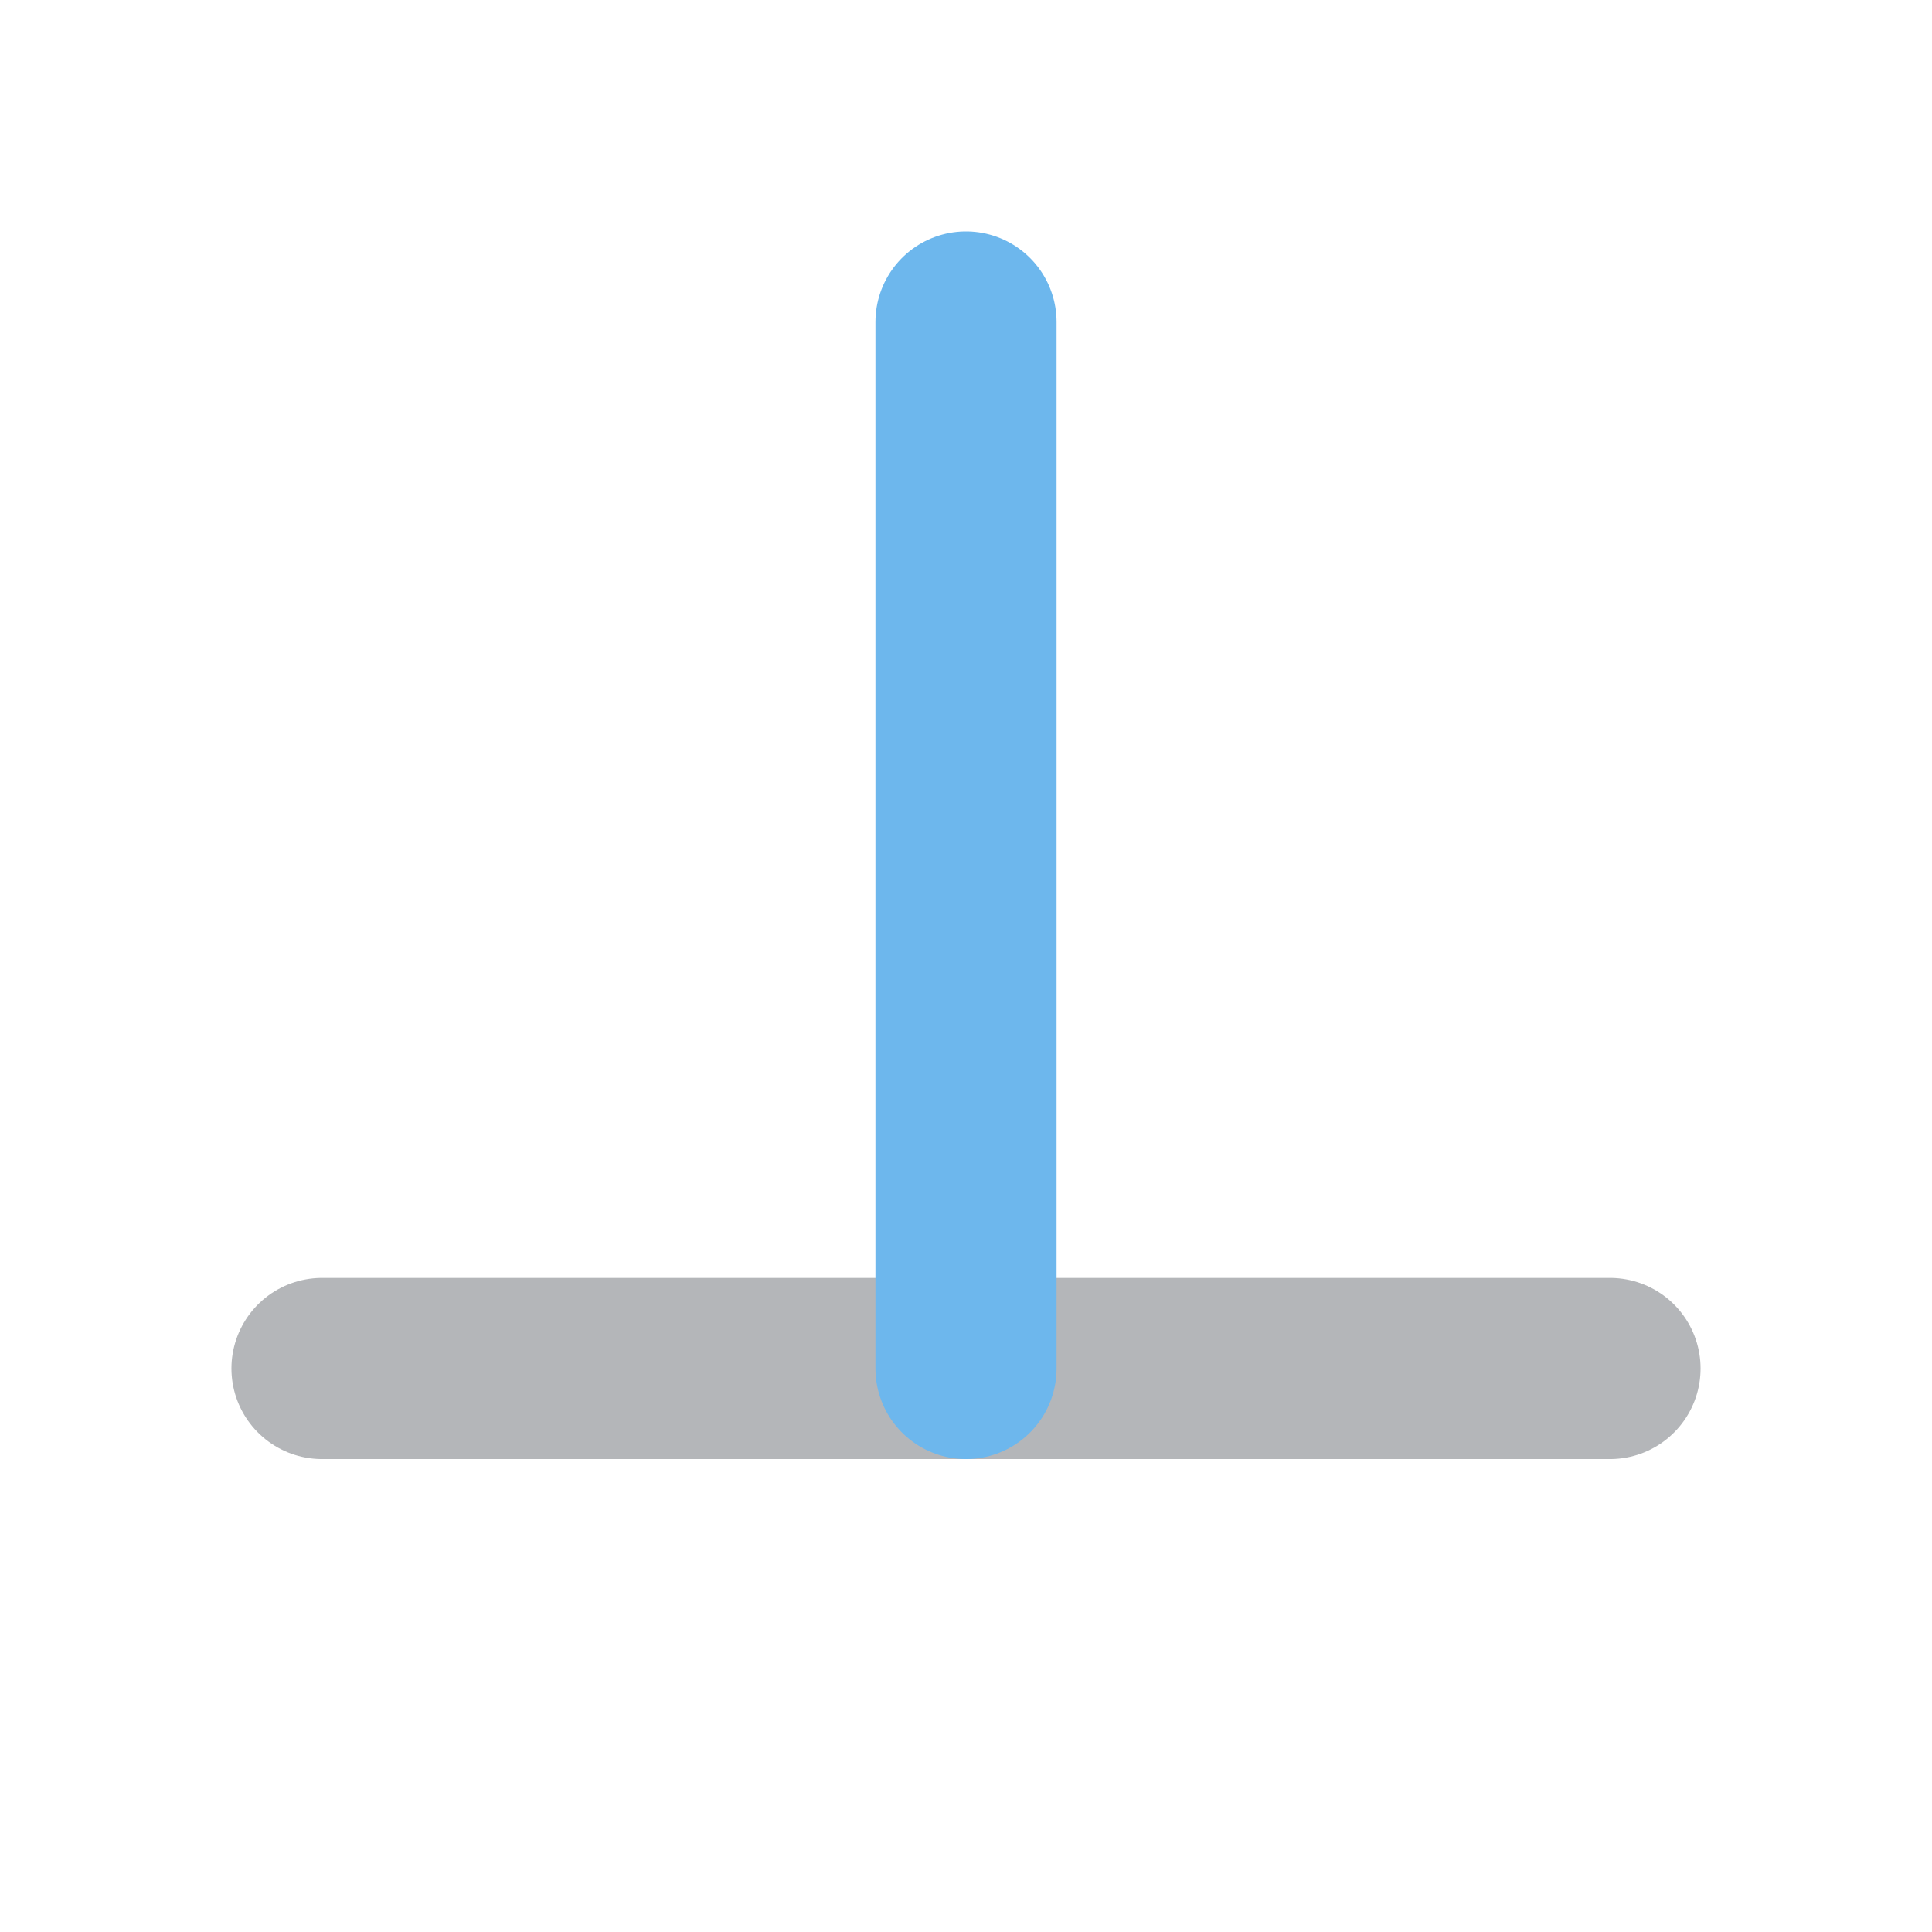
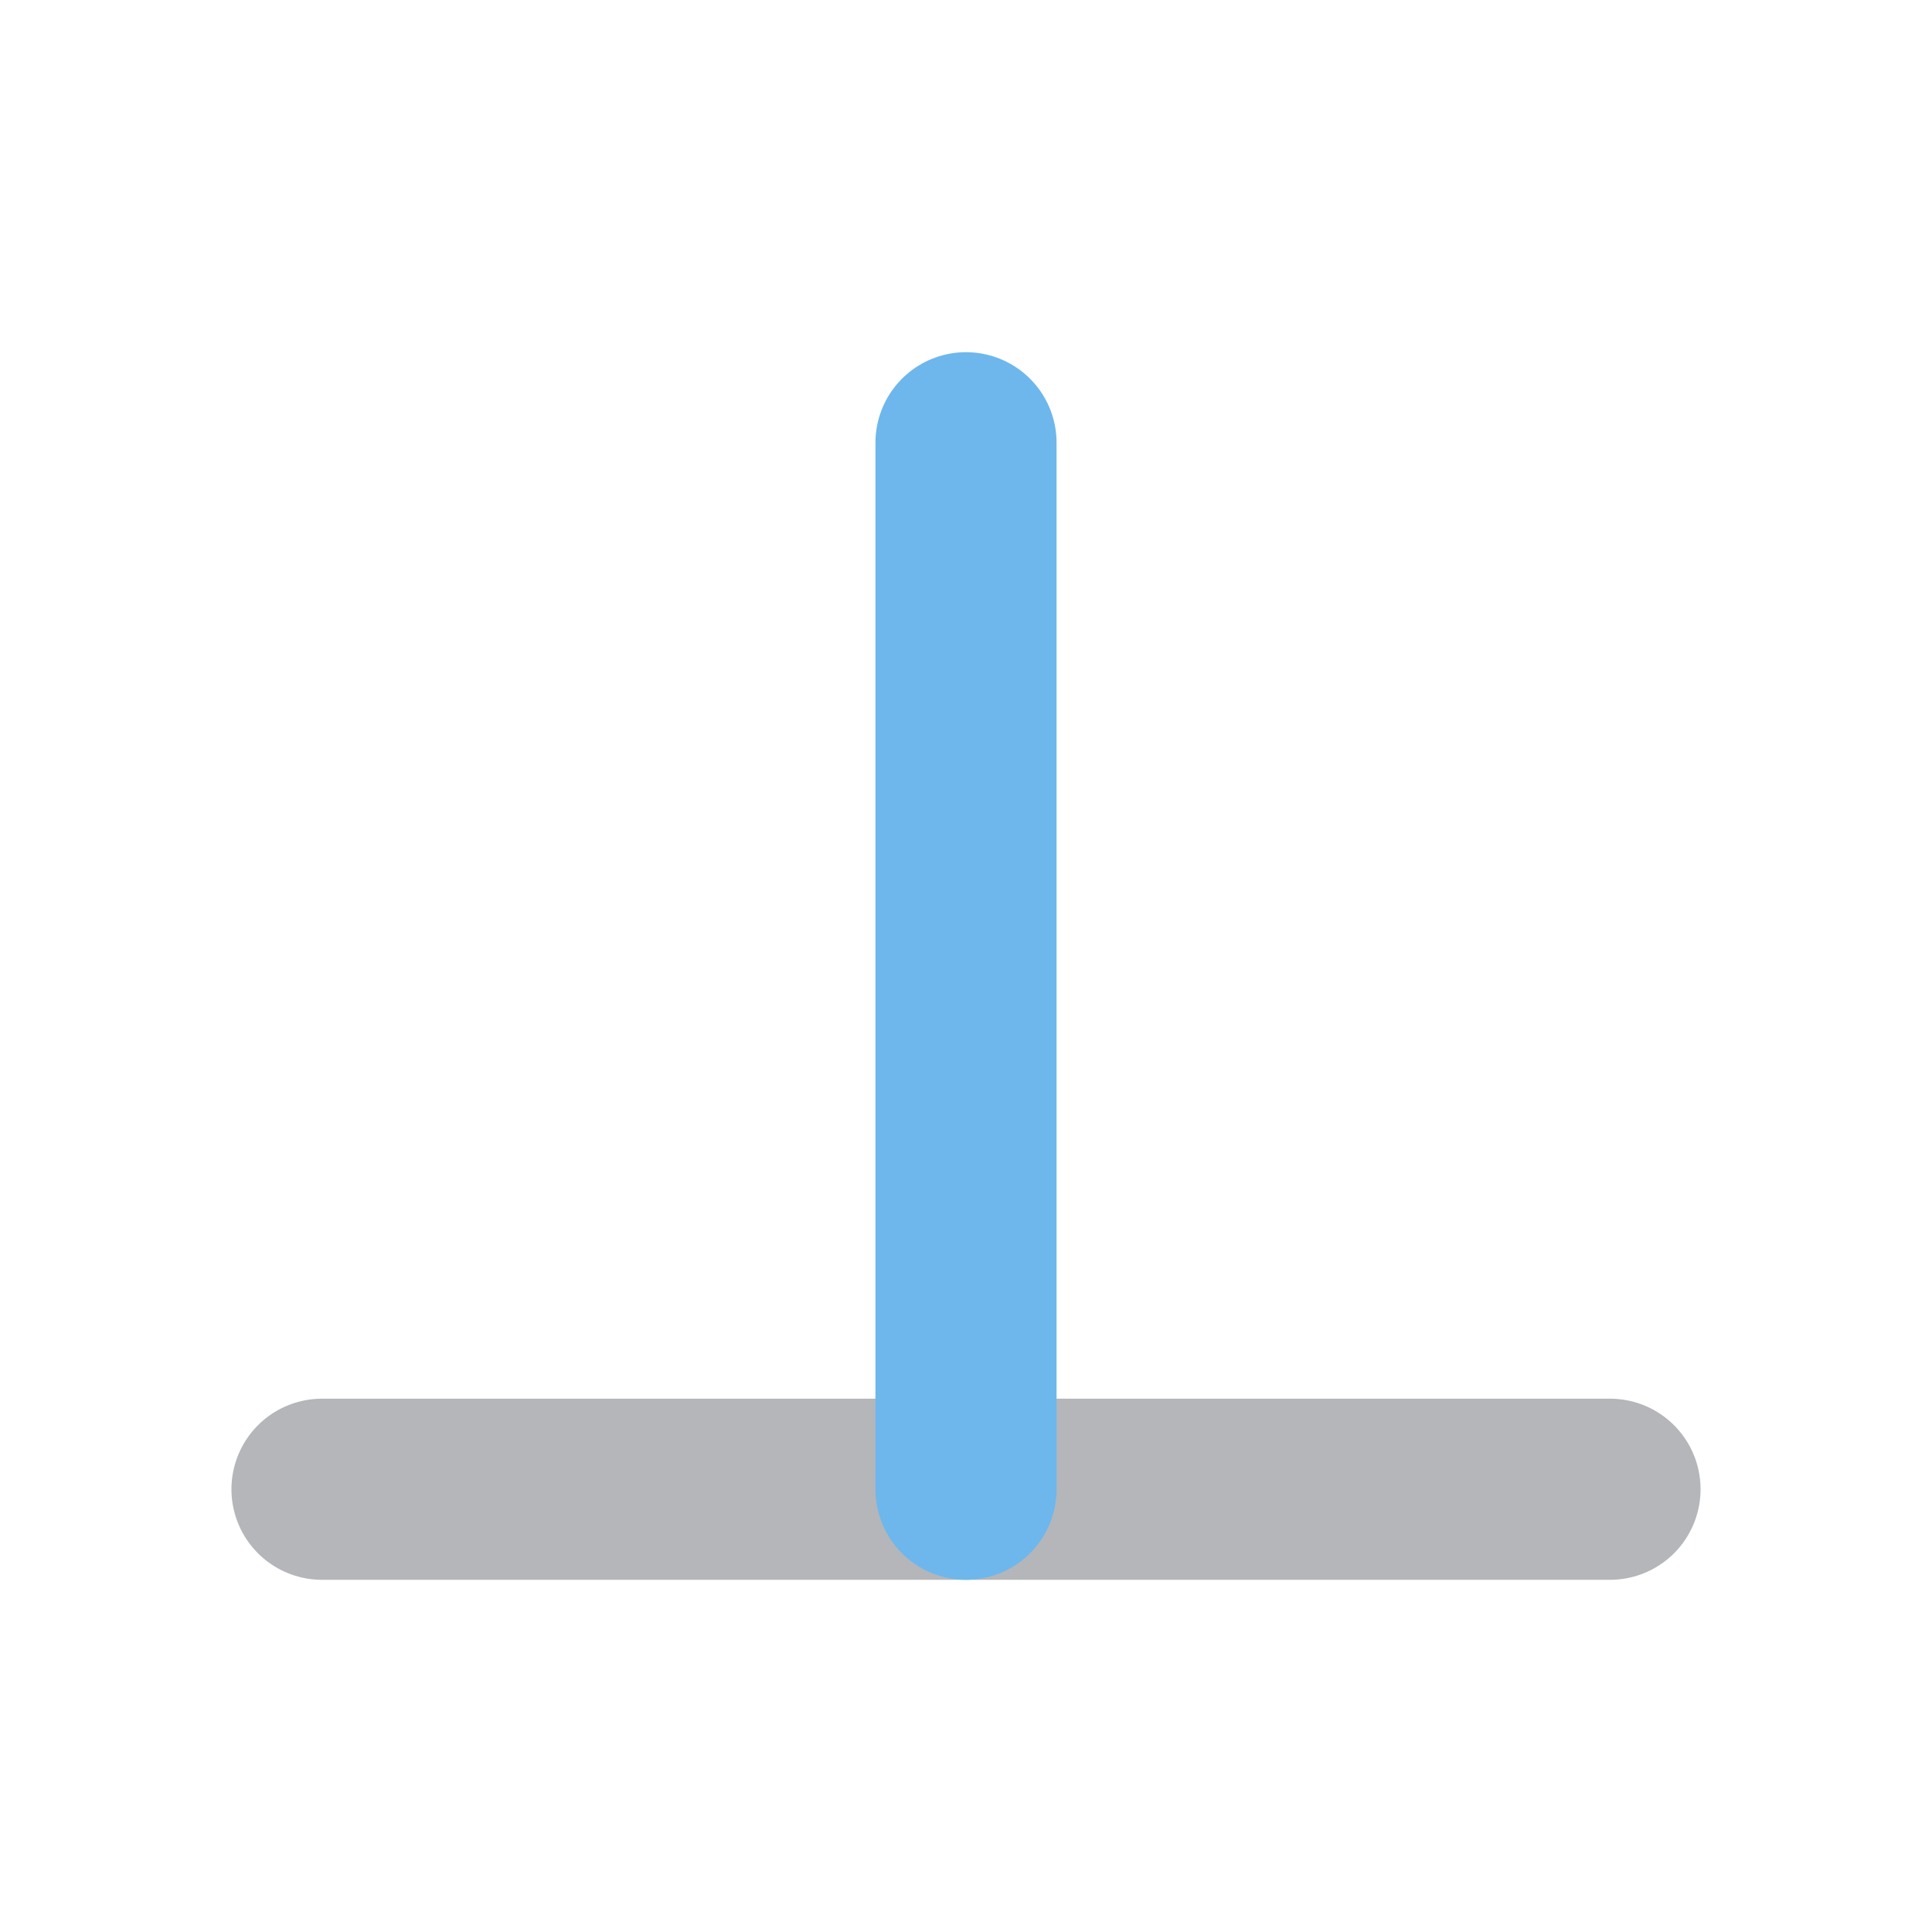
<svg xmlns="http://www.w3.org/2000/svg" viewBox="0 0 24 24" width="64" height="64">
-   <line x1="4" y1="17" x2="20" y2="17" stroke="#B4B6B9" stroke-width="2.25" stroke-linecap="round" />
-   <line x1="12" y1="4" x2="12" y2="17" stroke="#6DB7ED" stroke-width="2.25" stroke-linecap="round" />
+   <line x1="4" y1="18.5" x2="20" y2="18.5" stroke="#B4B6B9" stroke-width="2.25" stroke-linecap="round" />
+   <line x1="12" y1="5.5" x2="12" y2="18.5" stroke="#6DB7ED" stroke-width="2.25" stroke-linecap="round" />
</svg>
